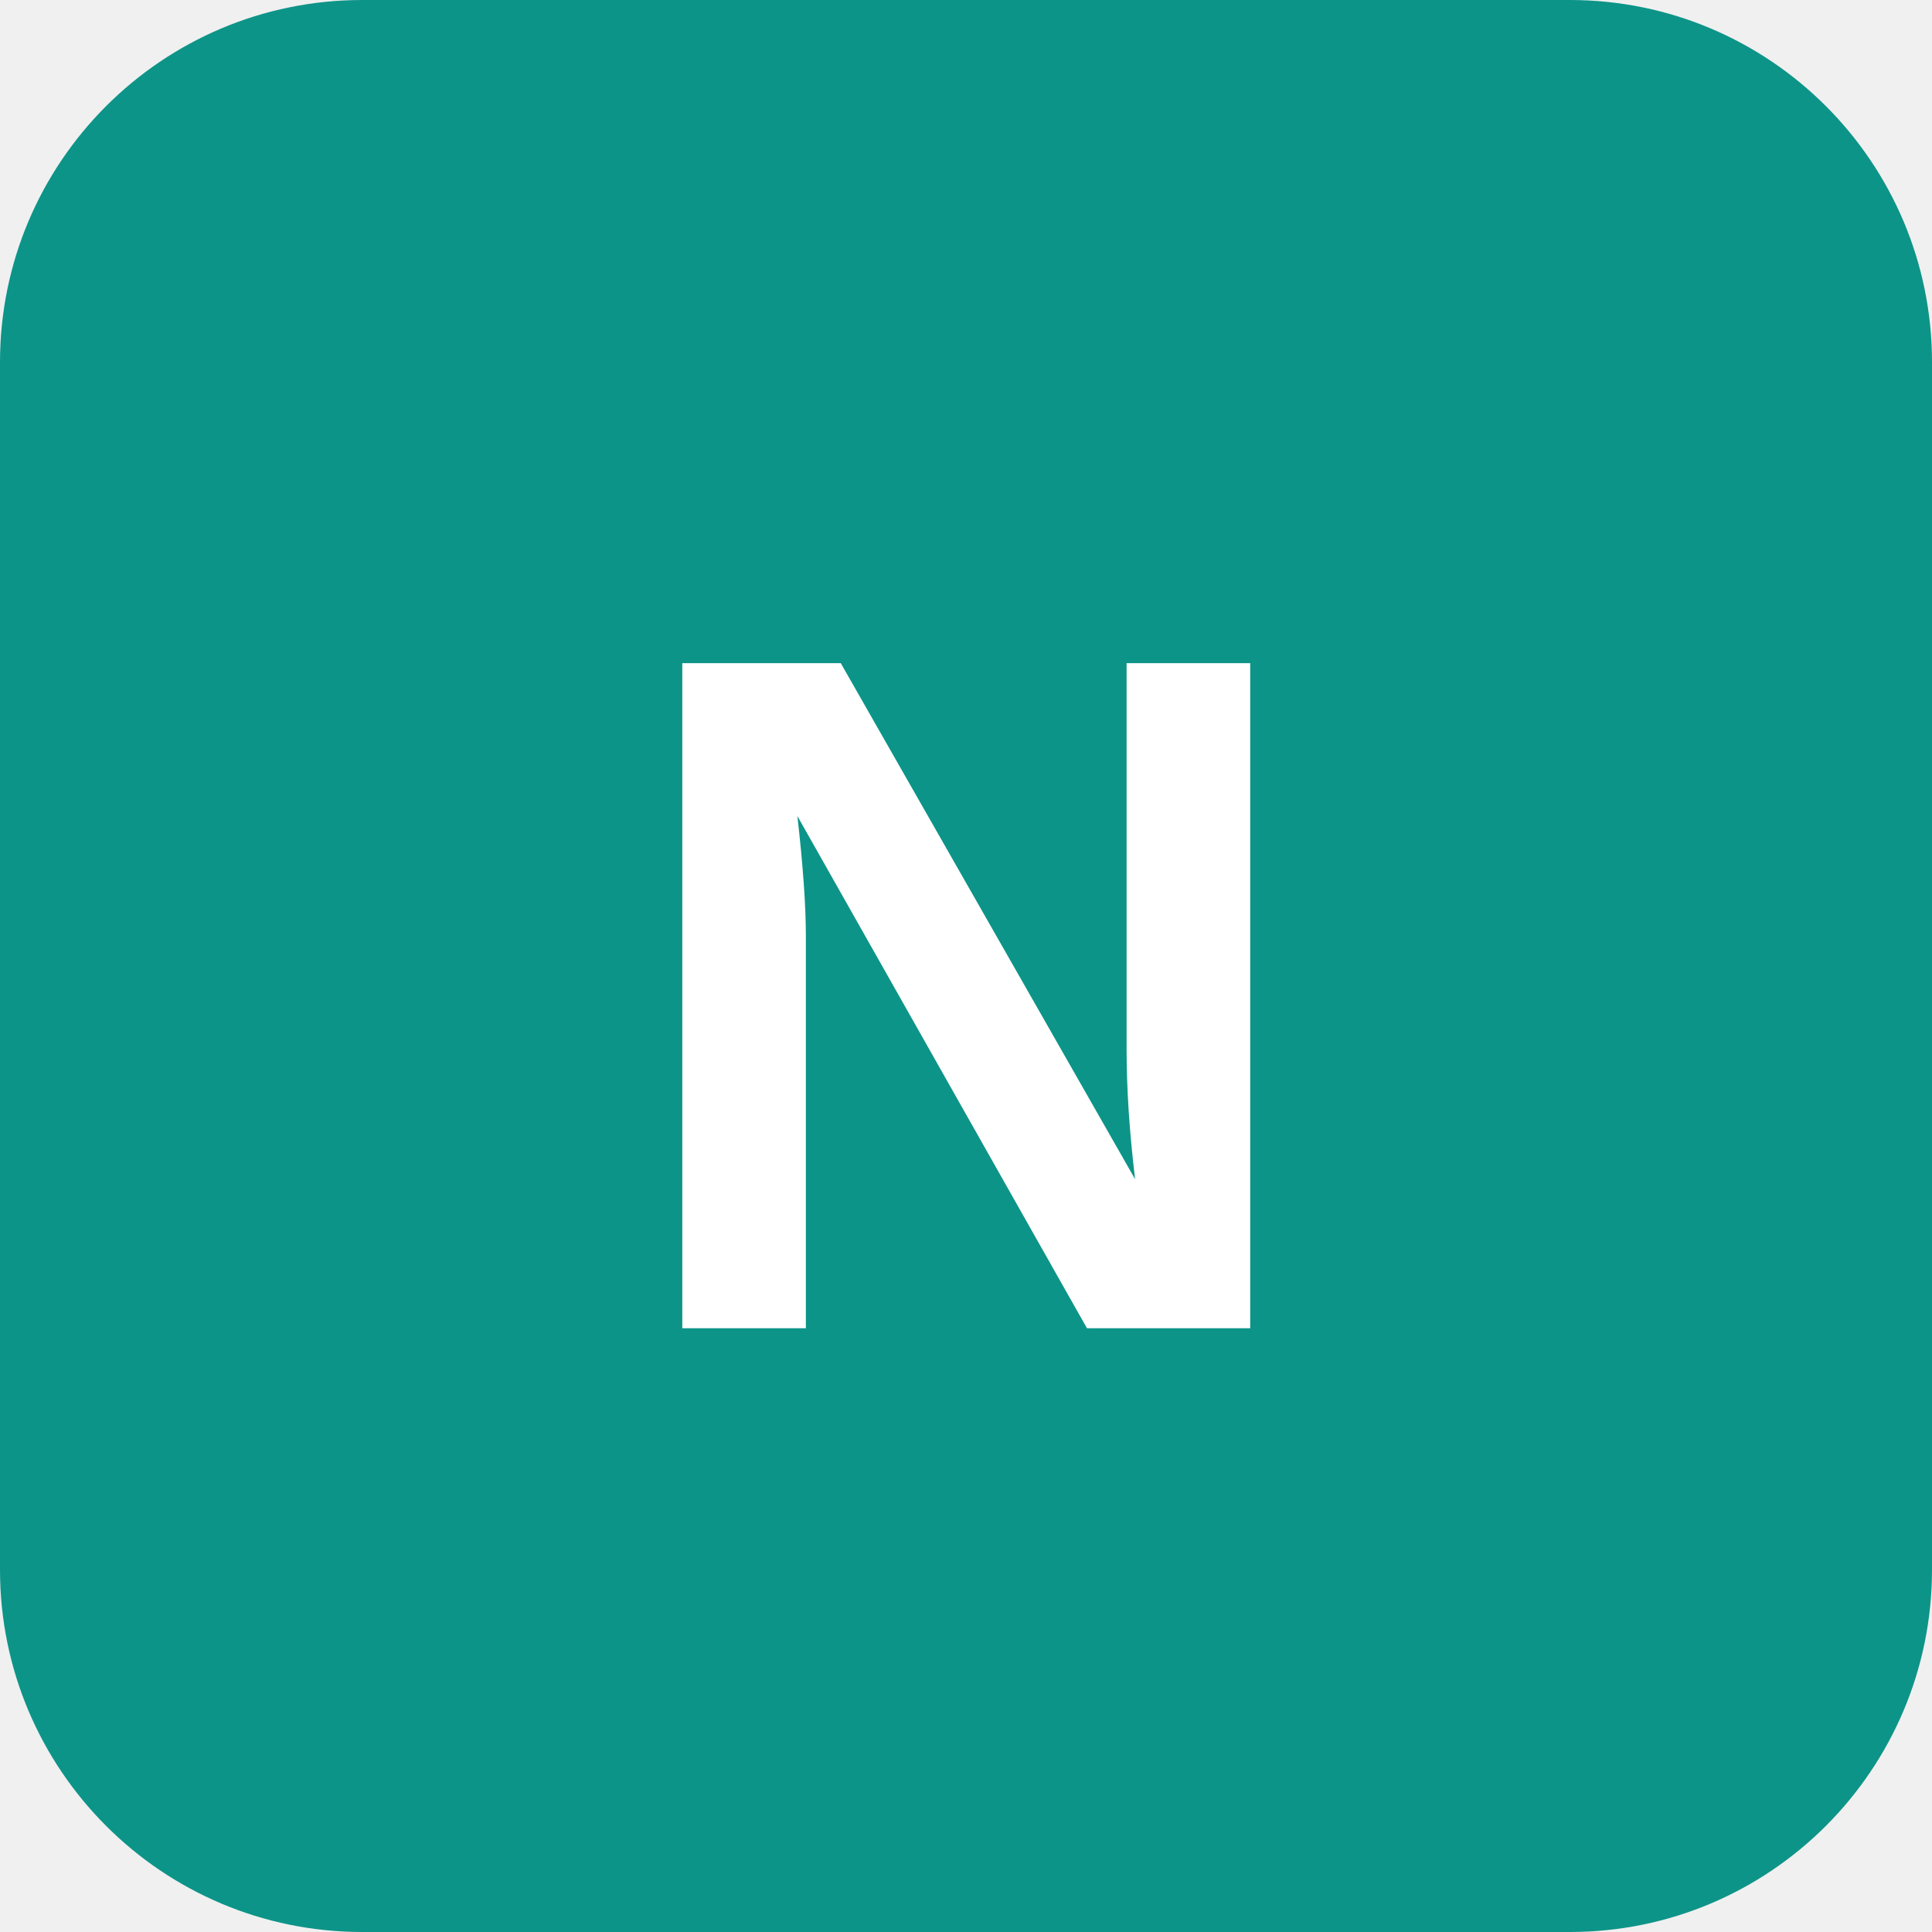
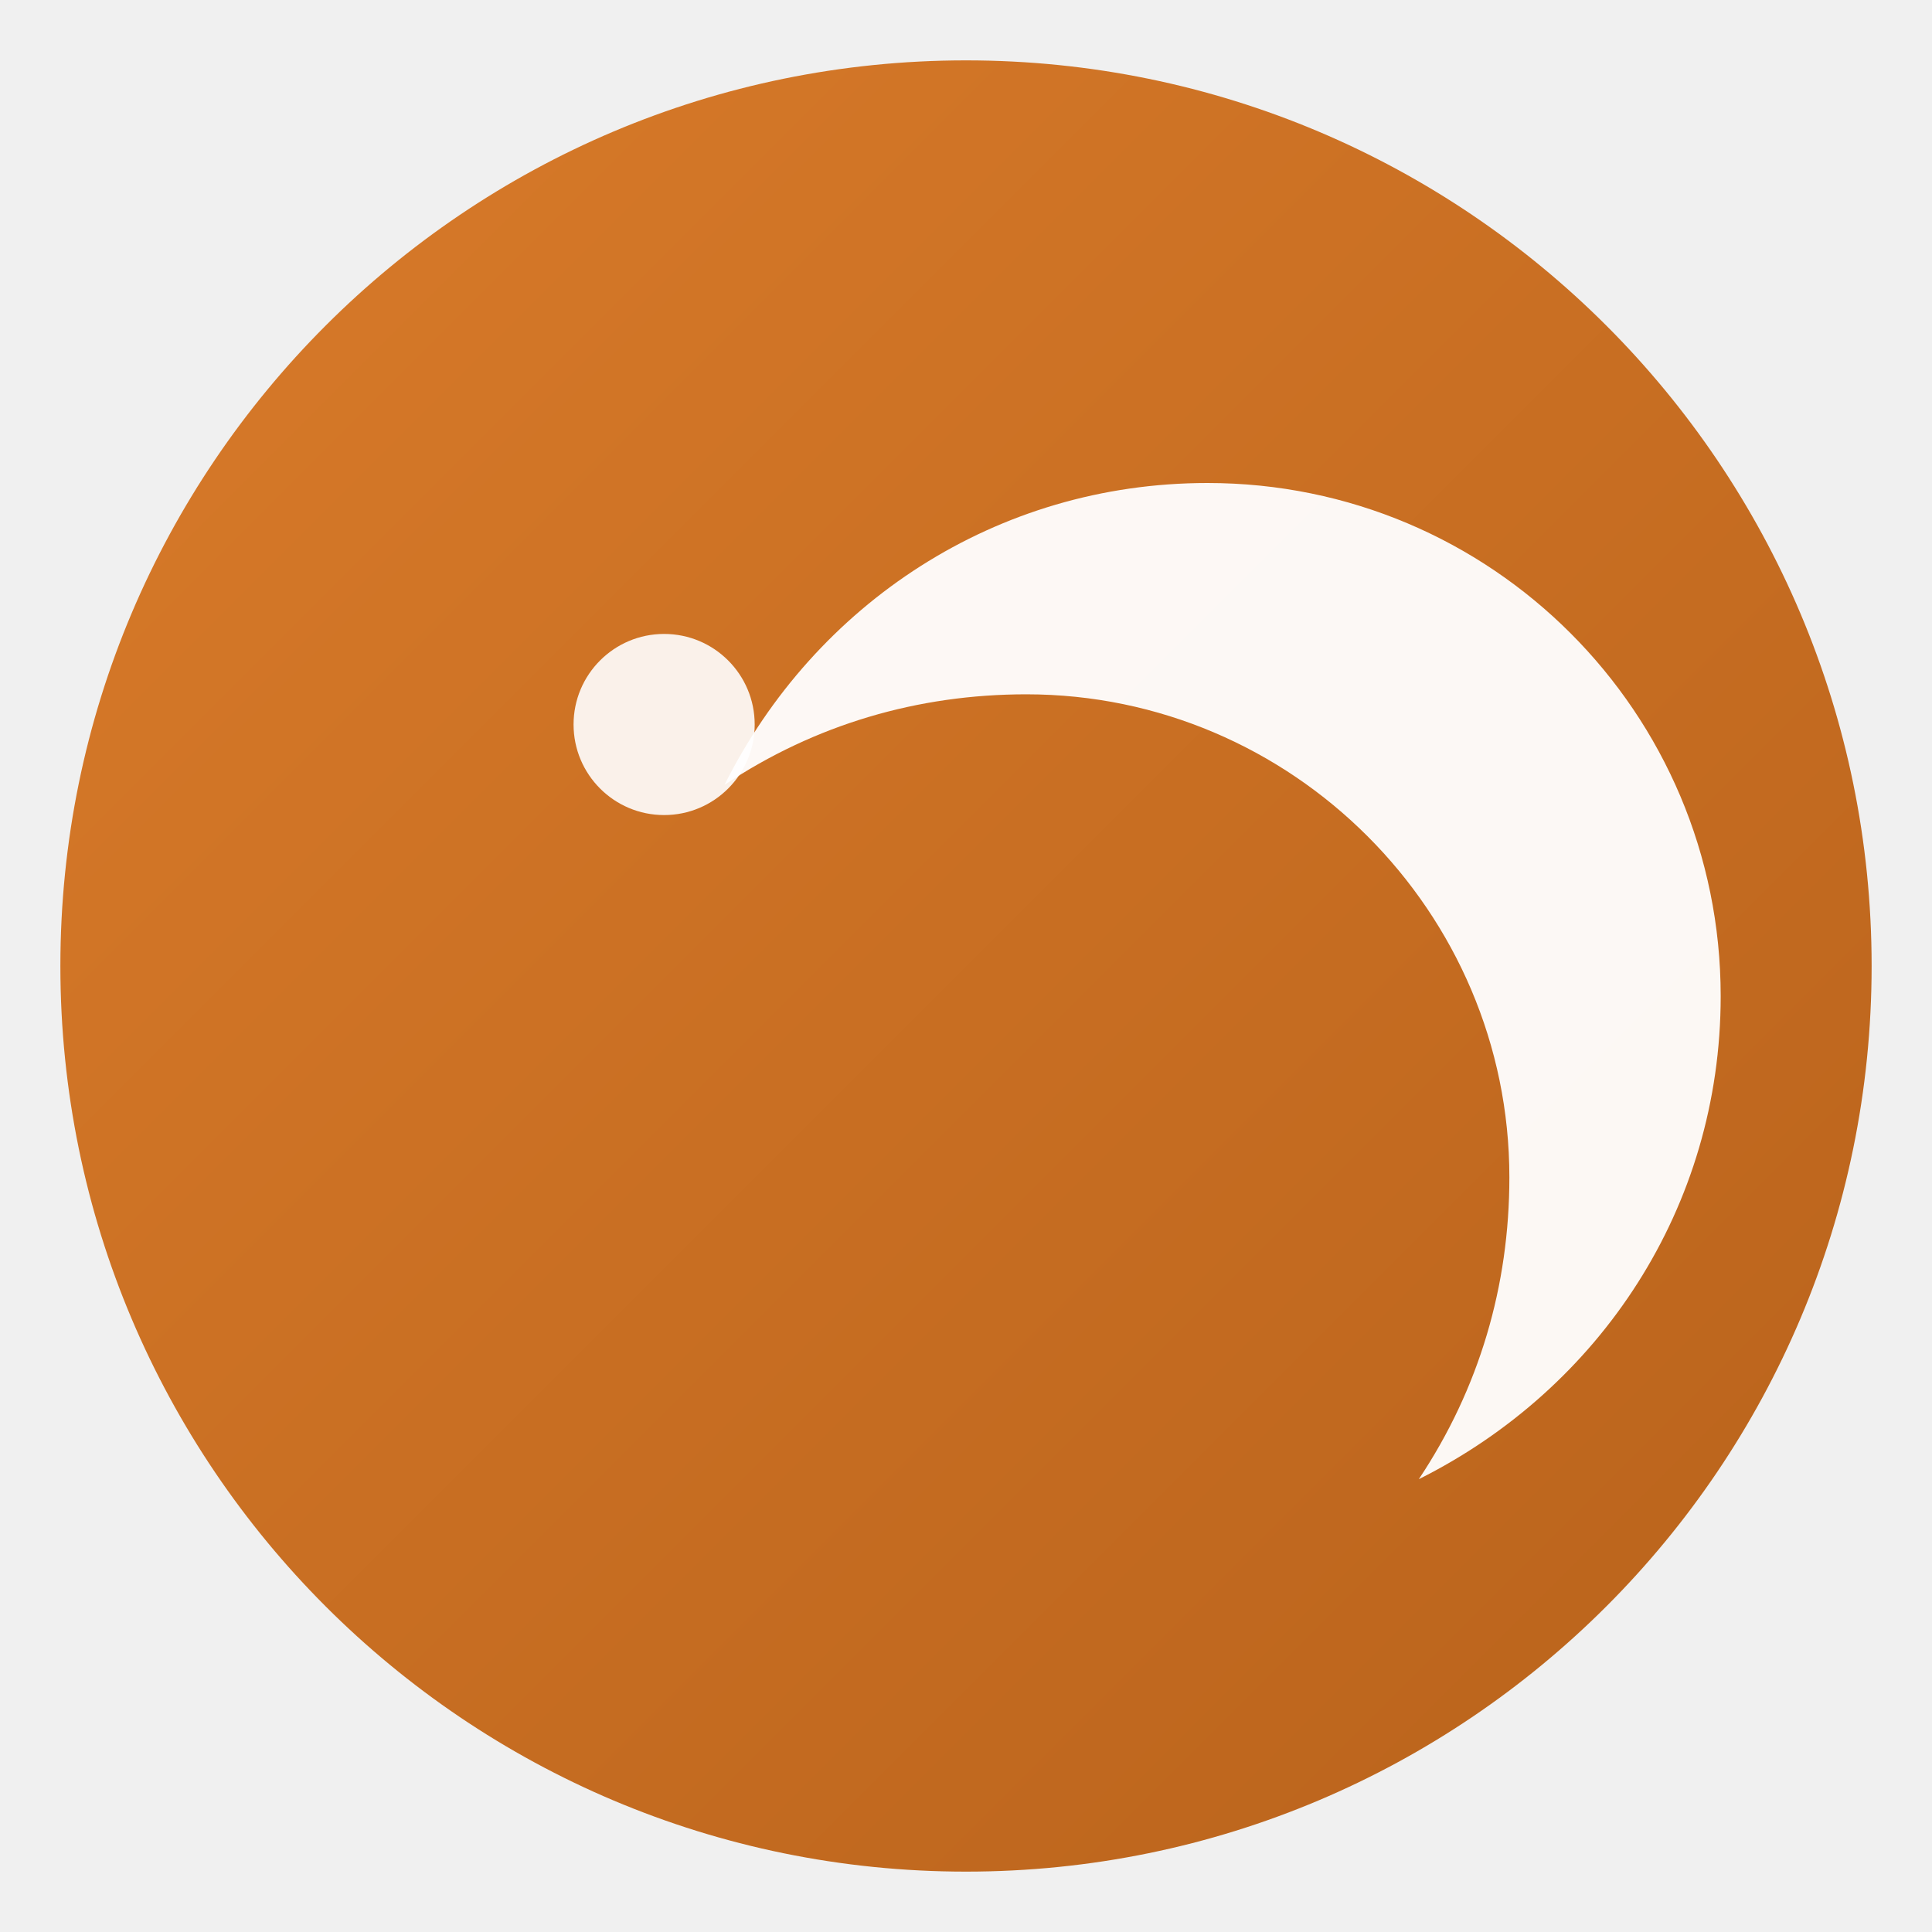
- <svg xmlns="http://www.w3.org/2000/svg" width="32" height="32" viewBox="0 0 32 32">
-   <rect width="32" height="32" rx="6" fill="#0D9488" />
-   <text x="16" y="22" text-anchor="middle" font-family="Arial" font-size="16" fill="white" font-weight="bold">N</text>
+ <svg xmlns="http://www.w3.org/2000/svg" viewBox="0 0 32 32">
+   <defs>
+     <linearGradient id="grad" x1="0%" y1="0%" x2="100%" y2="100%">
+       <stop offset="0%" style="stop-color:#D97B2A;stop-opacity:1" />
+       <stop offset="100%" style="stop-color:#B8621B;stop-opacity:1" />
+     </linearGradient>
+   </defs>
+   <circle cx="16" cy="16" r="15" fill="url(#grad)" />
+   <path d="M20 8c-3.5 0-6.5 2-8 5 1.5-1 3.2-1.5 5-1.5 4.4 0 8 3.6 8 8 0 1.8-.5 3.5-1.5 5 3-1.5 5-4.5 5-8 0-4.7-3.8-8.5-8.5-8.5z" fill="white" opacity="0.95" />
+   <circle cx="11" cy="12" r="1.5" fill="white" opacity="0.9" />
</svg>
